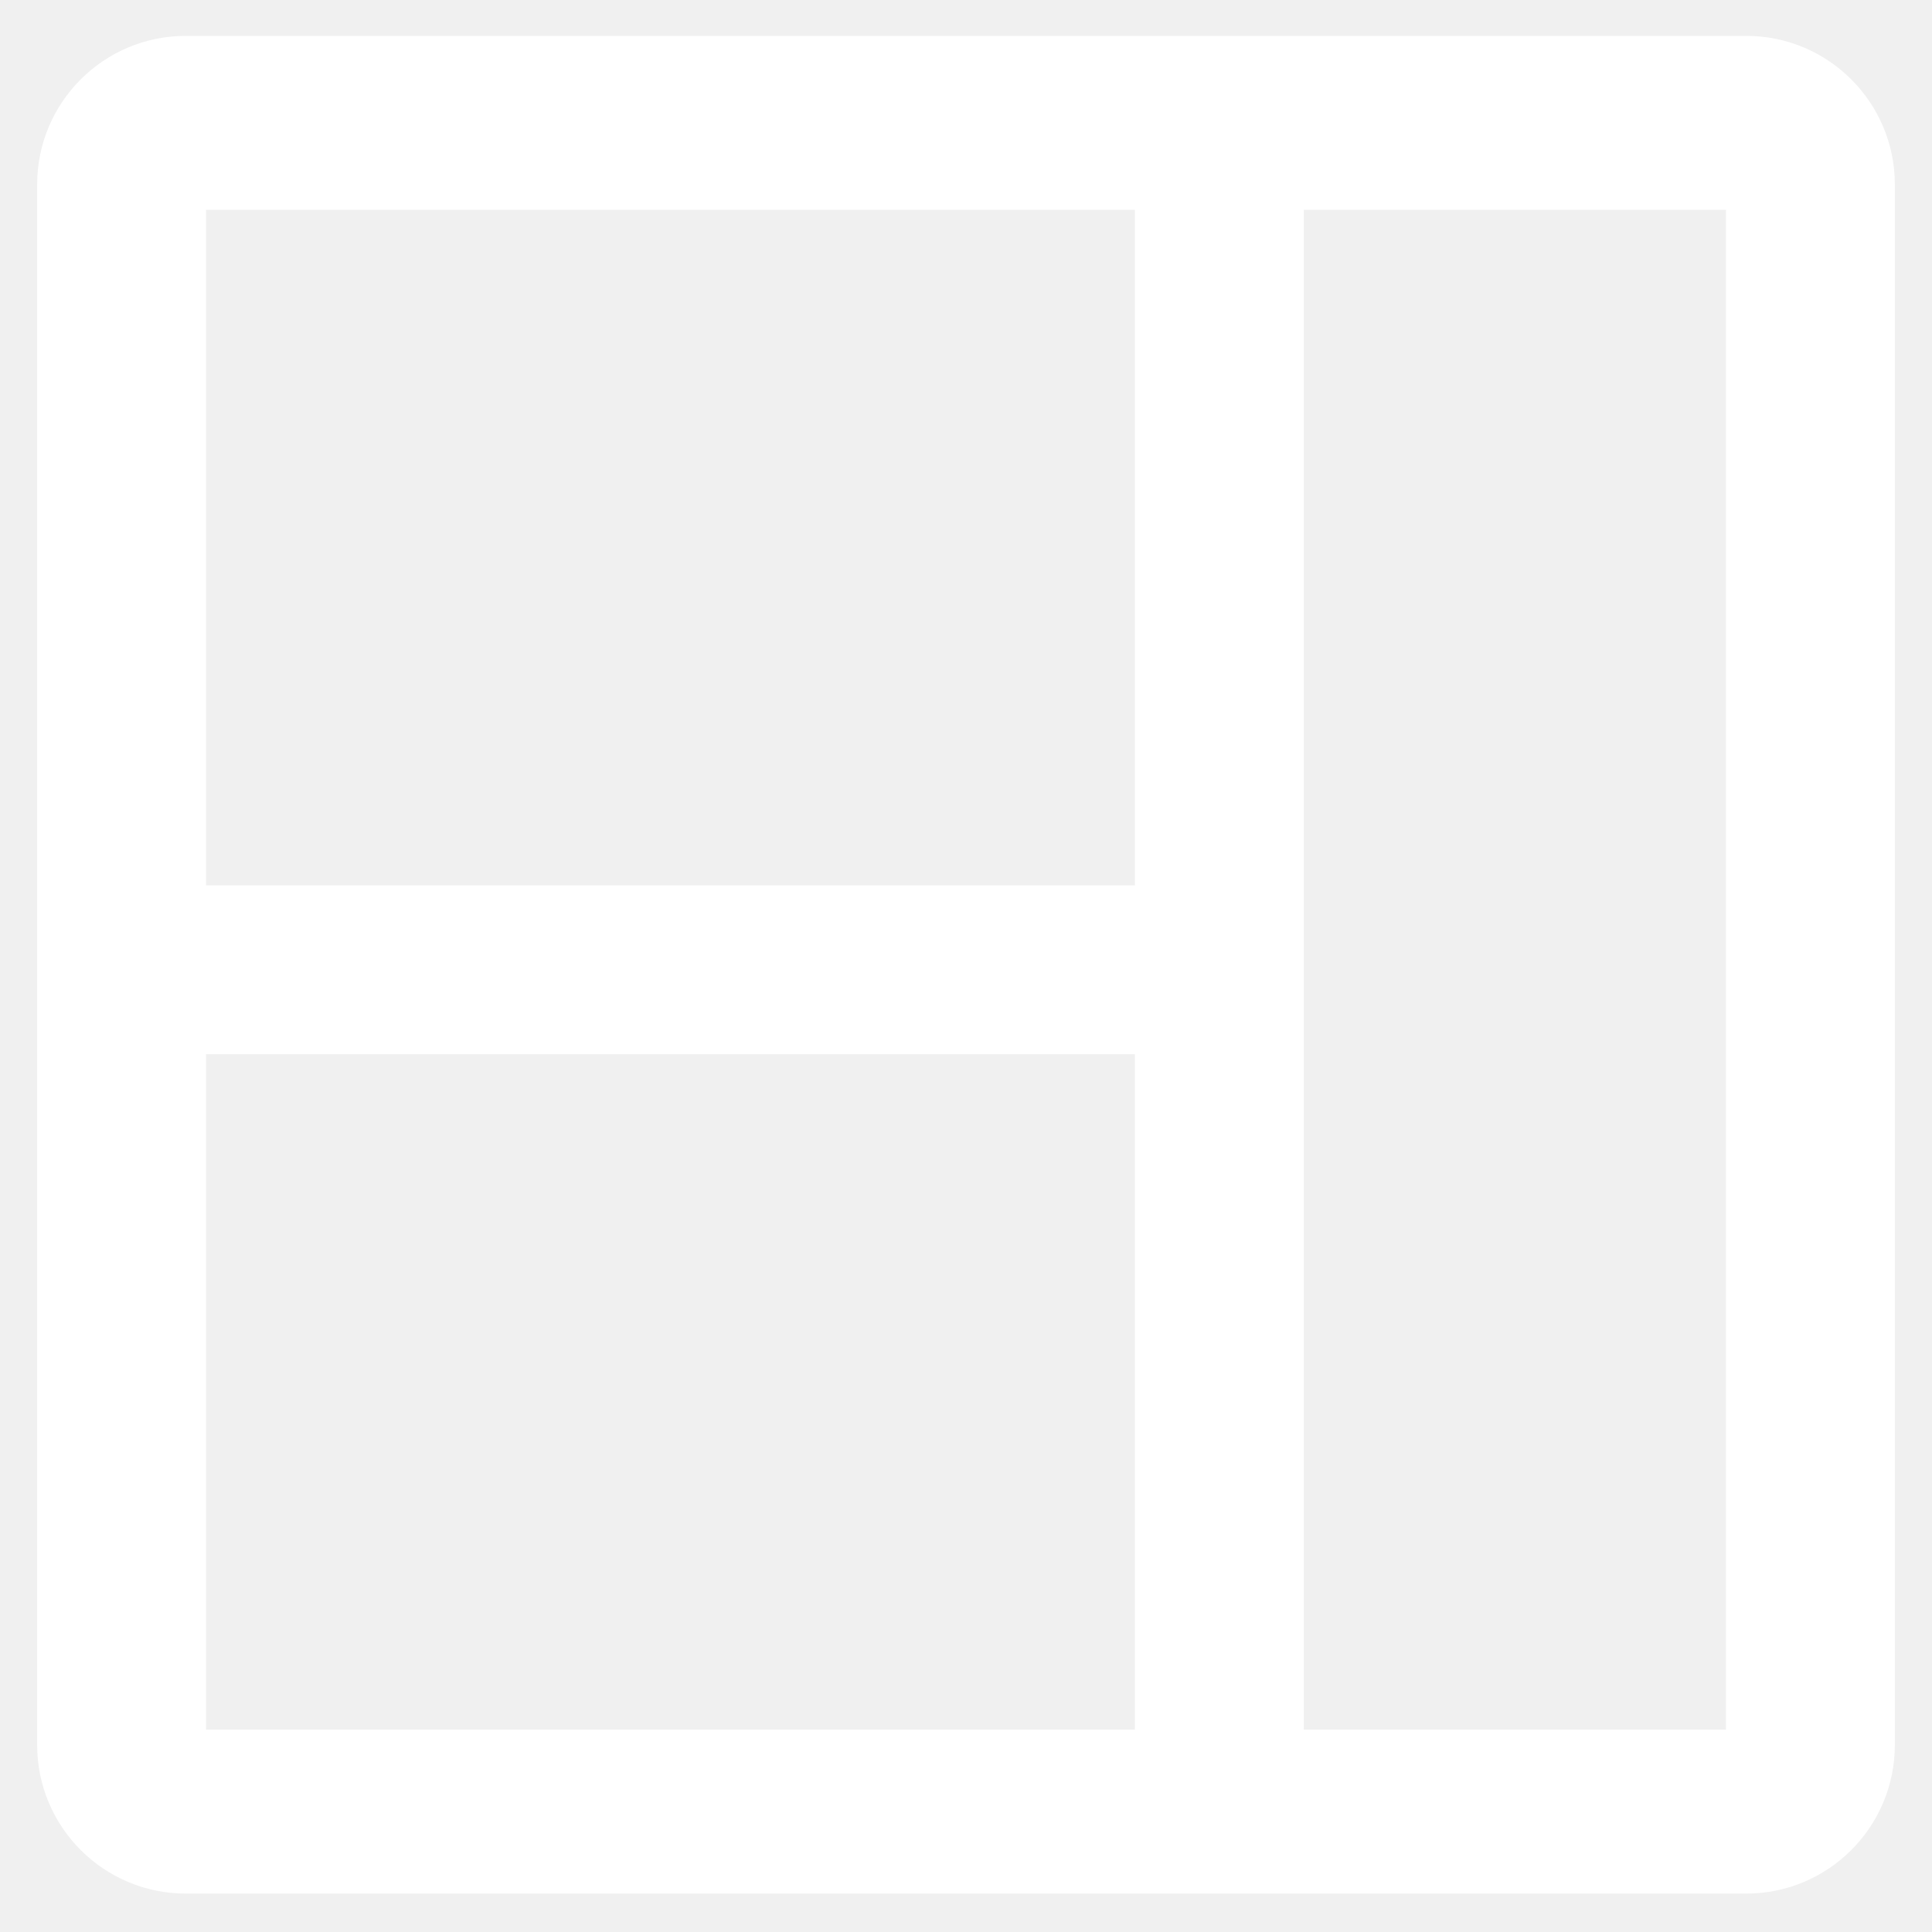
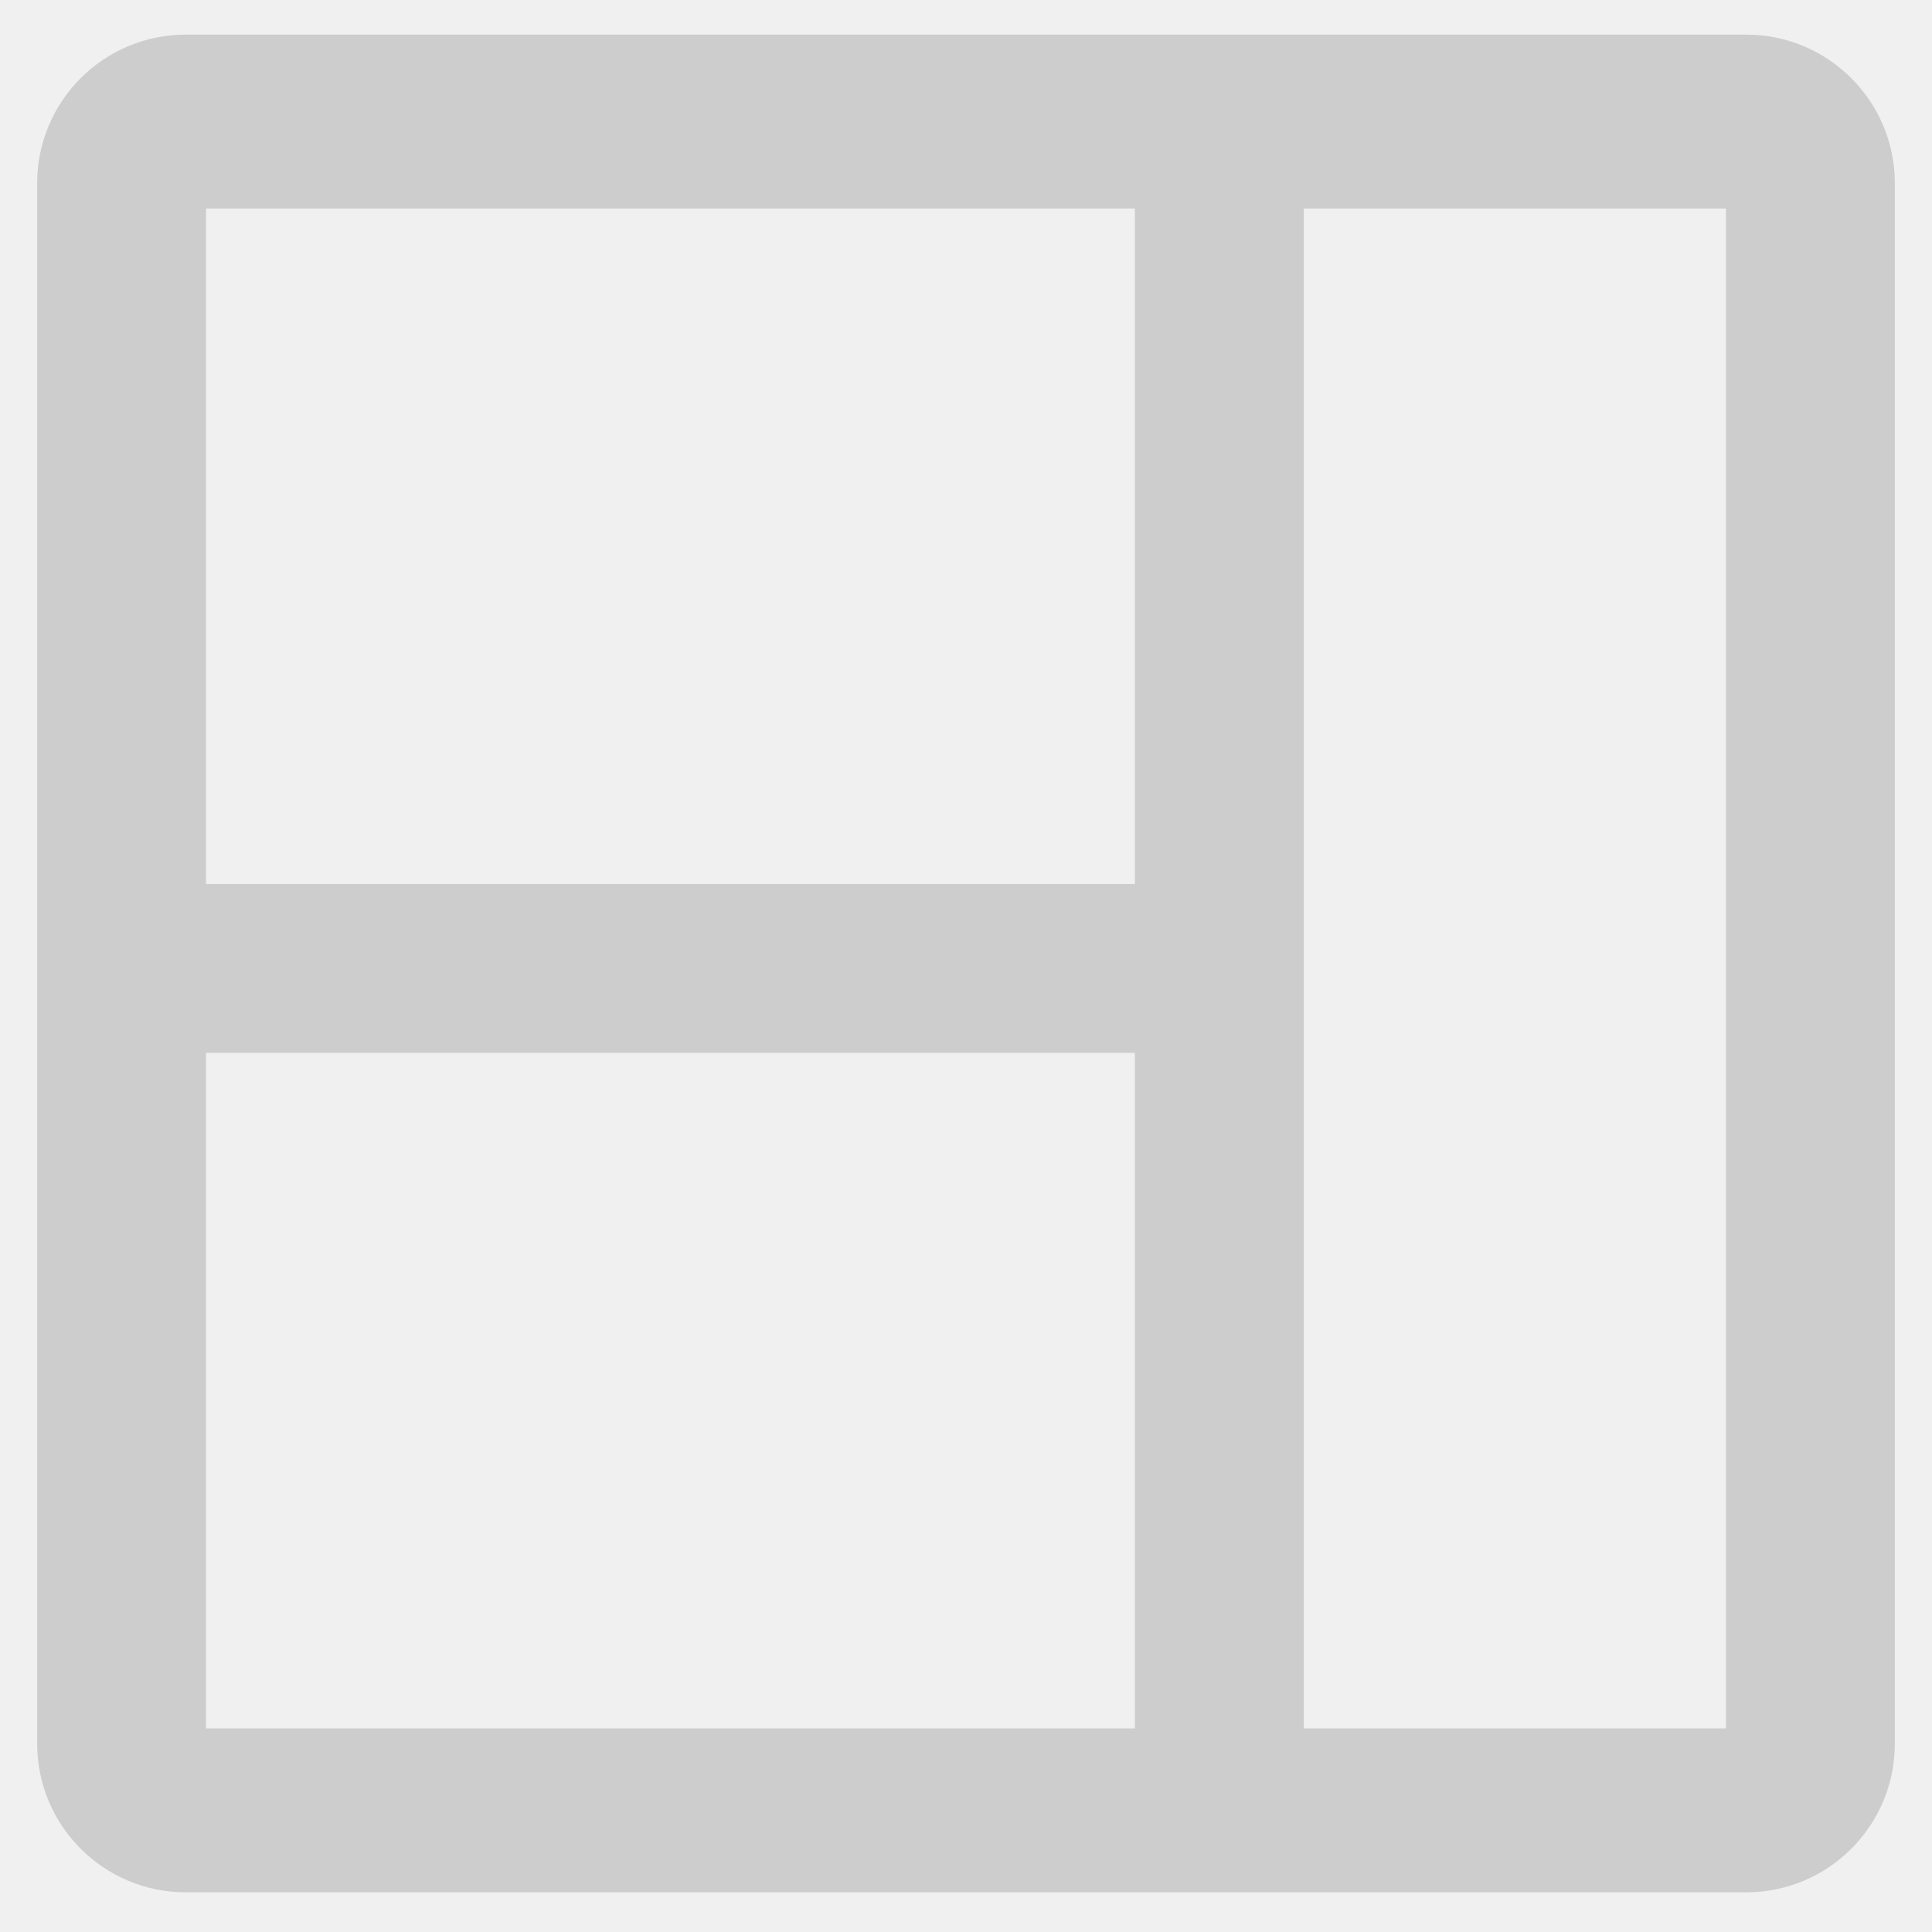
<svg xmlns="http://www.w3.org/2000/svg" width="26" height="26" viewBox="0 0 26 26" fill="none">
-   <path d="M23.227 0.483H2.773H2.5C1.395 0.483 0.5 1.379 0.5 2.483C0.5 2.663 0.5 2.79 0.5 2.823V23.277V23.483C0.5 24.587 1.396 25.483 2.5 25.483C2.644 25.483 2.744 25.483 2.773 25.483H23.227C23.256 25.483 23.356 25.483 23.5 25.483C24.604 25.483 25.5 24.587 25.5 23.482C25.5 23.376 25.5 23.302 25.5 23.277V2.823C25.5 2.79 25.5 2.663 25.5 2.483C25.5 1.379 24.604 0.483 23.5 0.483C23.356 0.483 23.256 0.483 23.227 0.483ZM15.273 23.277H2.773V14.187H15.273V23.277ZM15.273 11.914H2.773V2.823L15.273 2.823V11.914ZM23.227 23.277H17.546V2.823H23.227V23.277Z" fill="white" />
+   <path d="M23.227 0.466H2.773H2.5C1.395 0.466 0.5 1.362 0.5 2.466C0.5 2.646 0.5 2.773 0.5 2.806V23.26V23.466C0.5 24.57 1.396 25.466 2.5 25.466C2.644 25.466 2.744 25.466 2.773 25.466H23.227C23.256 25.466 23.356 25.466 23.5 25.466C24.604 25.466 25.5 24.57 25.5 23.465C25.5 23.358 25.5 23.285 25.5 23.26V2.806C25.5 2.773 25.5 2.646 25.5 2.466C25.5 1.362 24.604 0.466 23.5 0.466C23.356 0.466 23.256 0.466 23.227 0.466ZM15.273 23.26H2.773V14.169H15.273V23.26ZM15.273 11.897H2.773V2.806L15.273 2.806V11.897ZM23.227 23.26H17.546V2.806H23.227V23.26Z" fill="#CDCDCD" />
</svg>
